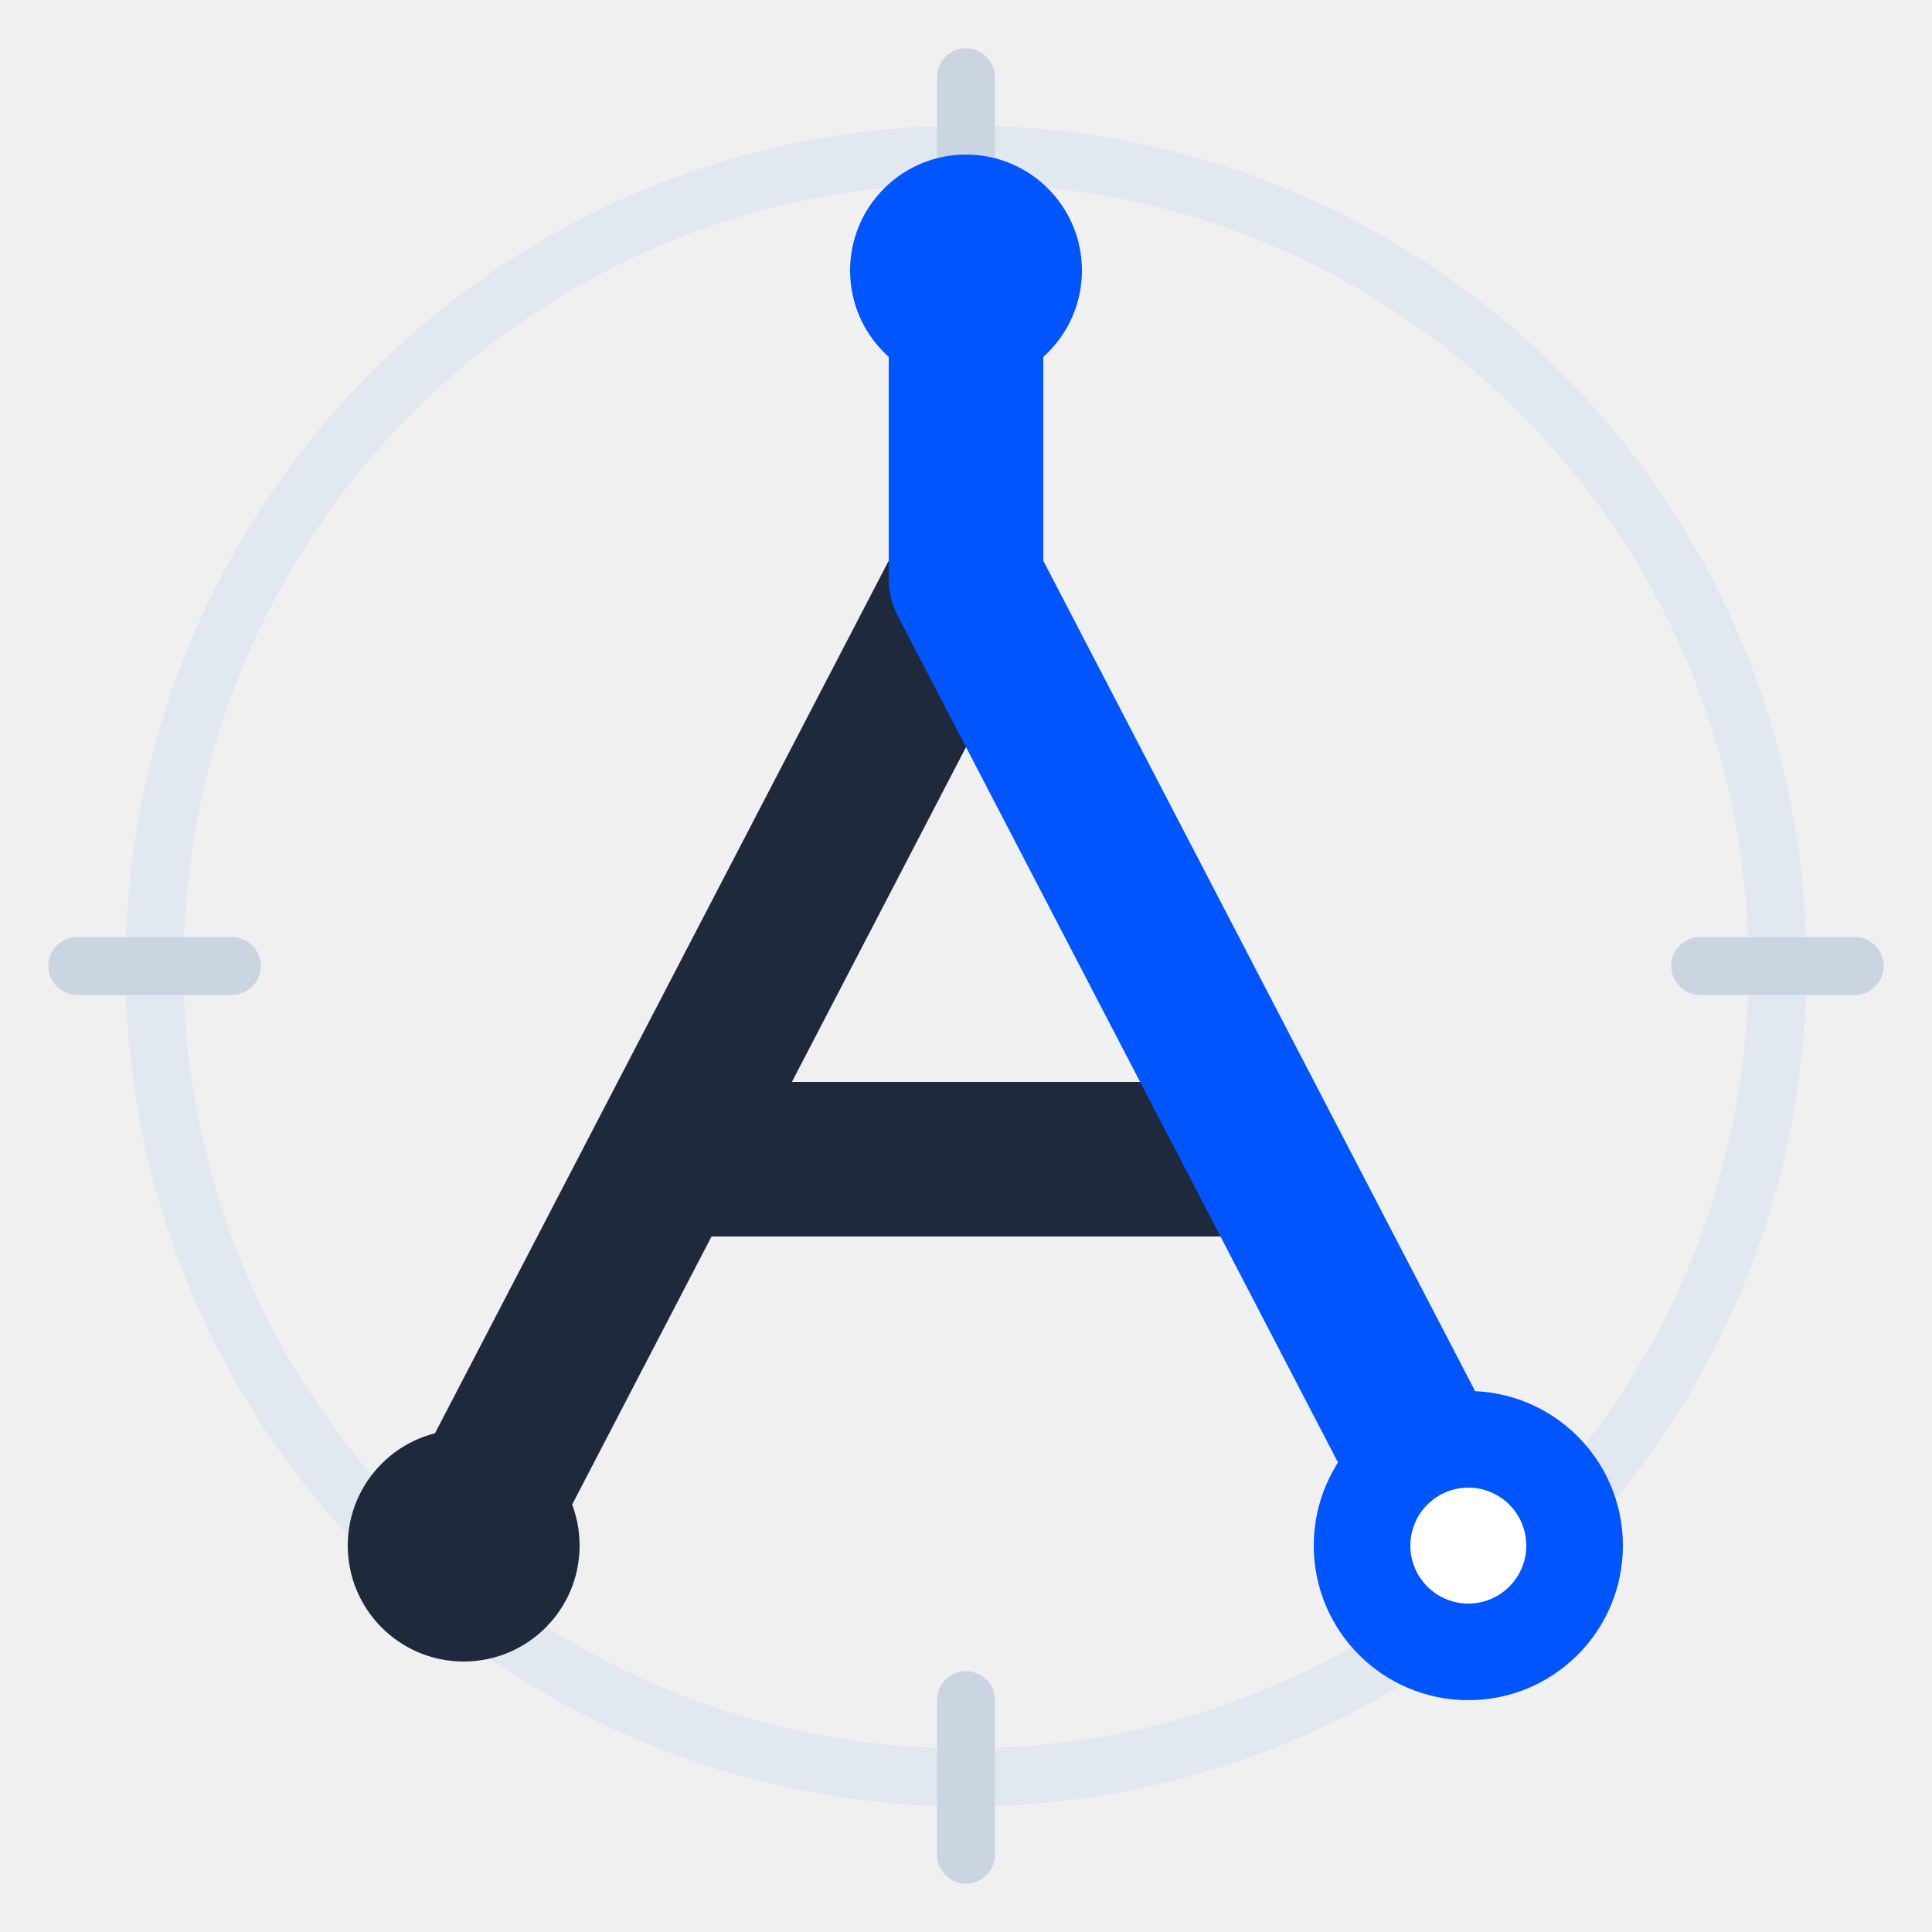
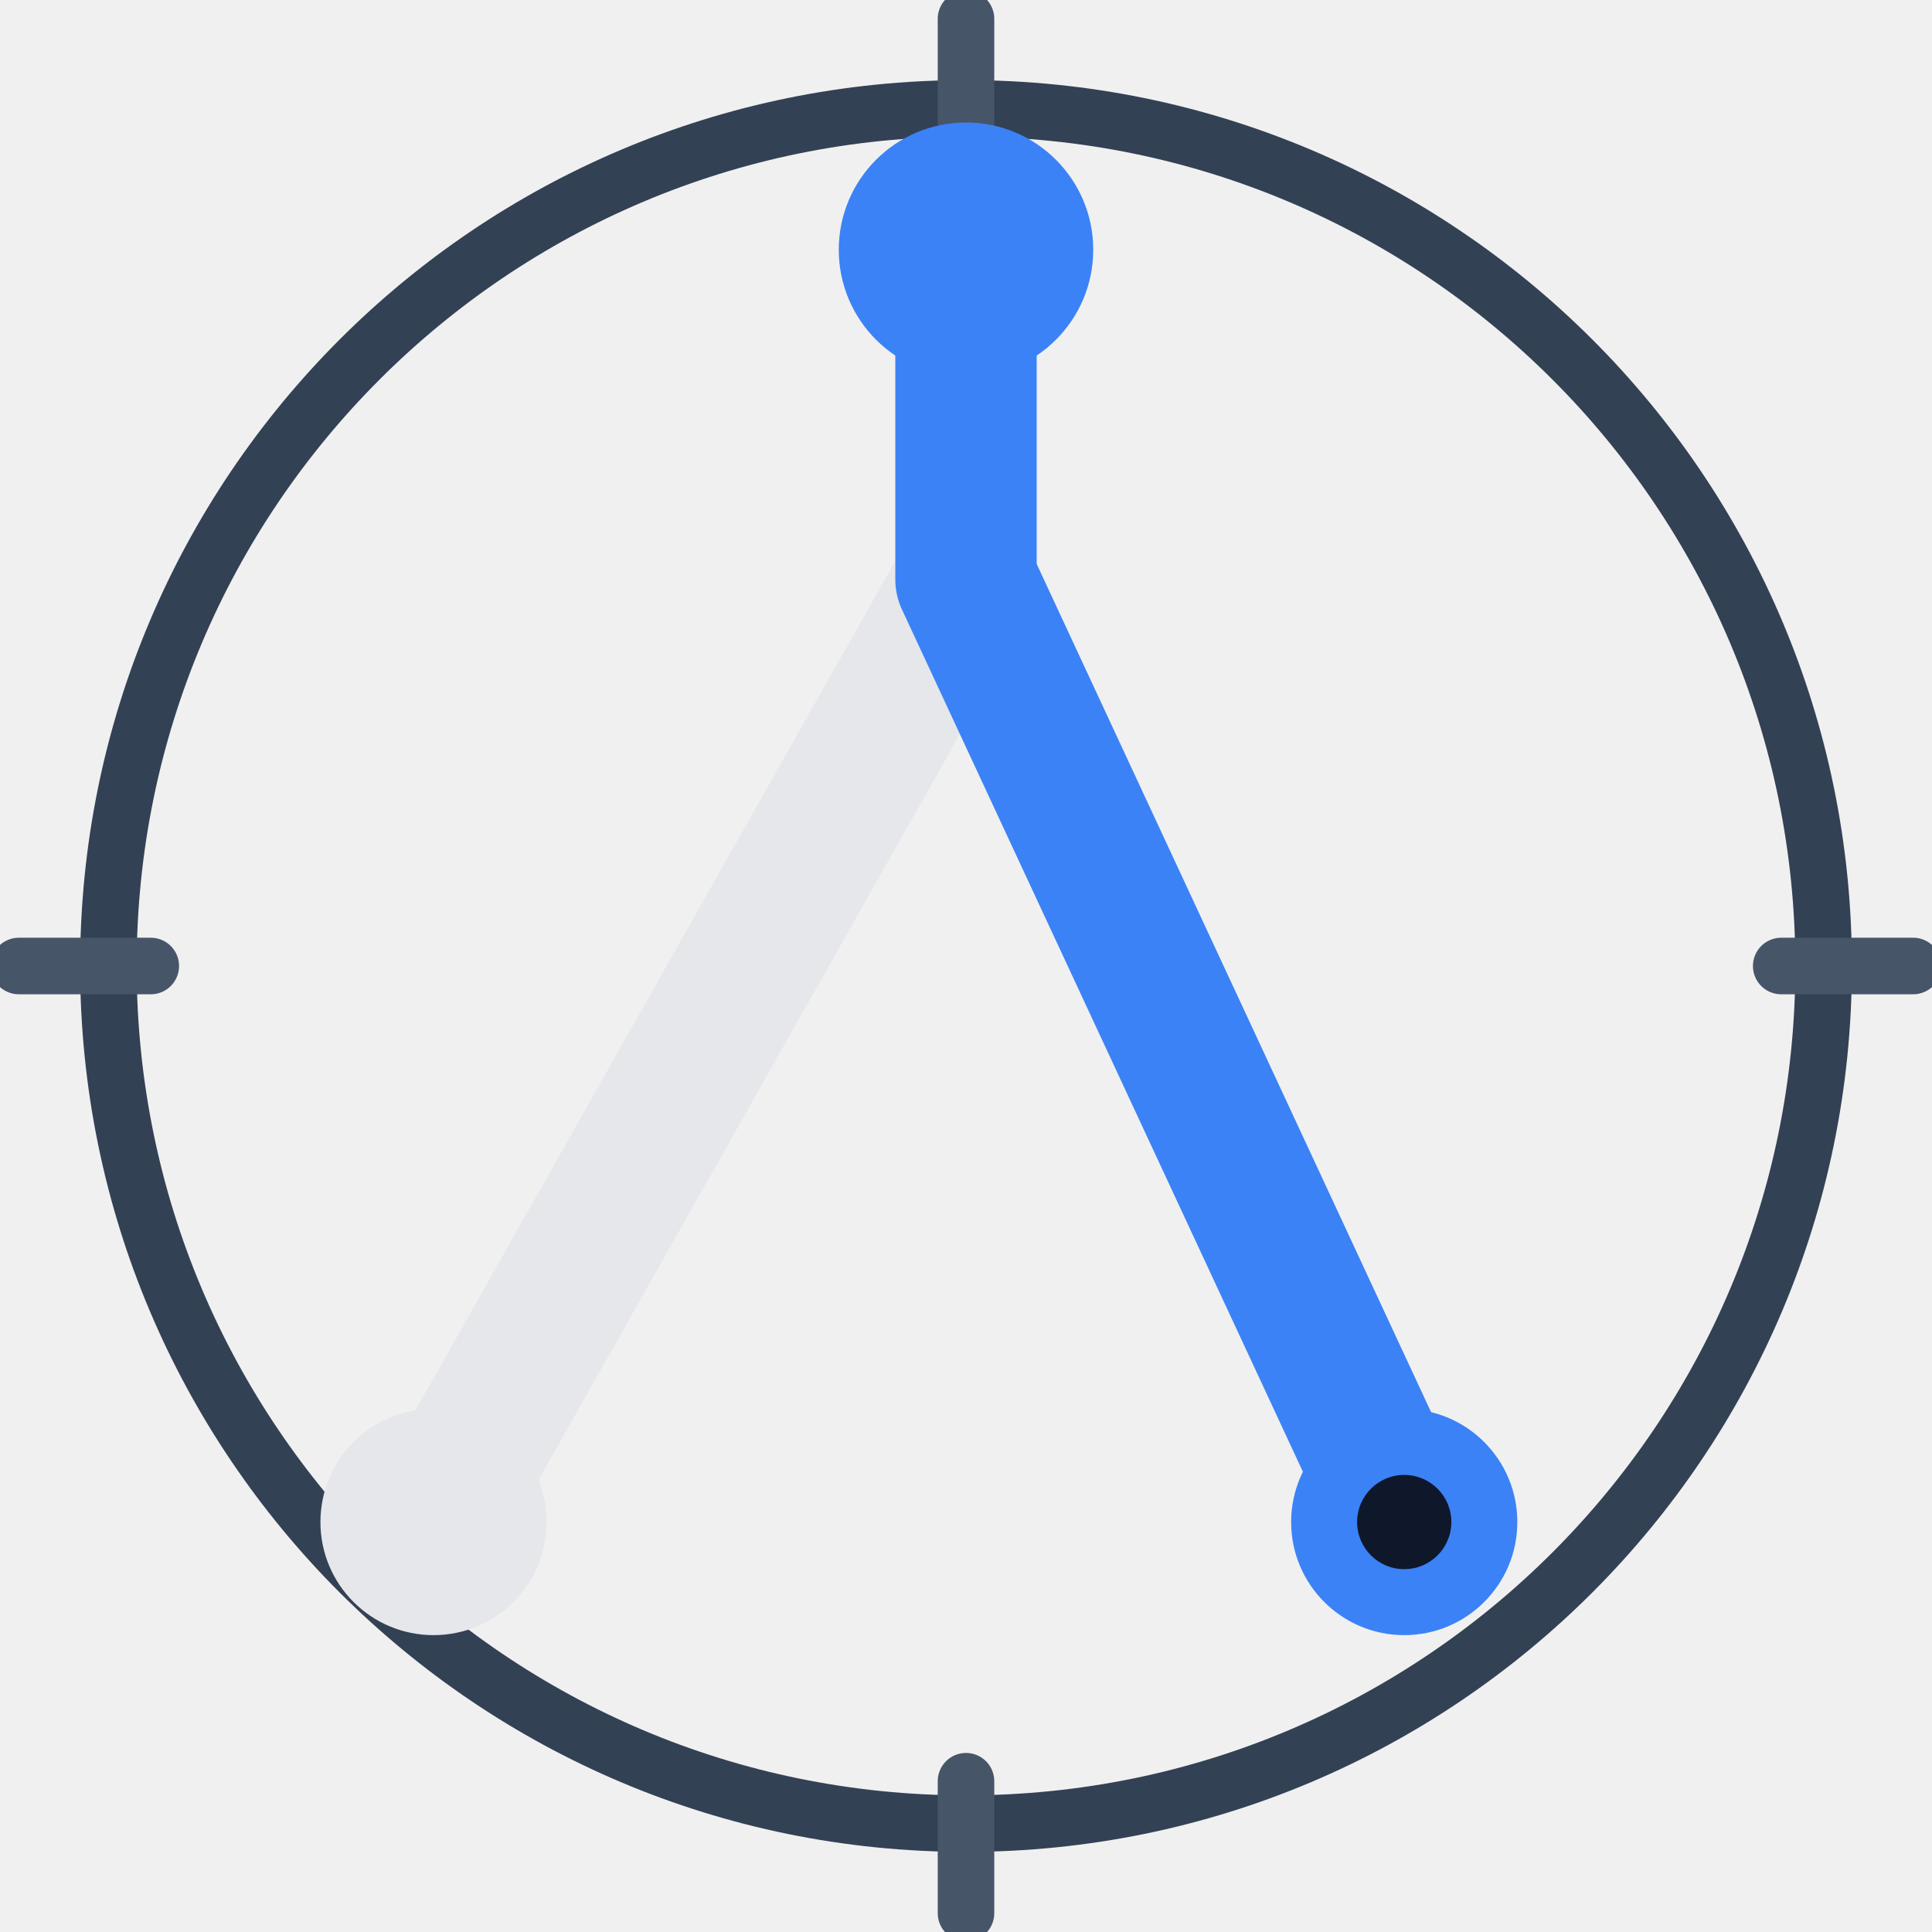
- <svg xmlns="http://www.w3.org/2000/svg" viewBox="0 0 100 100" fill="none">
+ <svg xmlns="http://www.w3.org/2000/svg" viewBox="0 0 410 410" fill="none">
  <style>
-     .ring { stroke: #E2E8F0; }
-     .ticks { stroke: #CBD5E1; }
-     .arm-dark { stroke: #1E293B; }
-     .dot-dark { fill: #1E293B; }
-     .arm-blue { stroke: #0055FF; }
-     .dot-blue { fill: #0055FF; }
-     .dot-core { fill: #FFFFFF; }
+     .ring { stroke: #334155; }
+     .ticks { stroke: #475569; }
+     .arm-left { stroke: #E5E7EB; }
+     .dot-left { fill: #E5E7EB; }
+     .arm-blue { stroke: #3B82F6; }
+     .dot-blue { fill: #3B82F6; }
+     .dot-core { fill: #0F172A; }

    @media (prefers-color-scheme: dark) {
-       .ring { stroke: #334155; }
-       .ticks { stroke: #475569; }
-       .arm-dark { stroke: #F8F9FA; }
-       .dot-dark { fill: #F8F9FA; }
-       .arm-blue { stroke: #3B82F6; }
-       .dot-blue { fill: #3B82F6; }
-       .dot-core { fill: #0F172A; }
+       .ring { stroke: #F8FAFC; }
+       .ticks { stroke: #E2E8F0; }
+       .arm-left { stroke: #1E2E4A; }
+       .dot-left { fill: #1E2E4A; }
+       .arm-blue { stroke: #0F5BFF; }
+       .dot-blue { fill: #0F5BFF; }
+       .dot-core { fill: #F8FAFC; }
    }
  </style>
-   <circle class="ring" cx="50" cy="50" r="42" stroke-width="3" />
-   <path class="ticks" d="M 50 4 L 50 12 M 50 88 L 50 96 M 4 50 L 12 50 M 88 50 L 96 50" stroke-width="3" stroke-linecap="round" />
-   <path class="arm-dark" d="M 50 30 L 24 80" stroke-width="8" stroke-linecap="round" />
-   <path class="arm-dark" d="M 34.5 60 L 65.5 60" stroke-width="8" stroke-linecap="round" />
-   <circle class="dot-dark" cx="24" cy="80" r="6" />
-   <path class="arm-blue" d="M 50 14 L 50 30 L 76 80" stroke-width="8" stroke-linecap="round" stroke-linejoin="round" />
-   <circle class="dot-blue" cx="50" cy="14" r="6" />
-   <circle class="dot-blue" cx="76" cy="80" r="8" />
-   <circle class="dot-core" cx="76" cy="80" r="3" />
+   <circle class="ring" cx="205" cy="205" r="182" stroke-width="12" />
+   <path class="ticks" d="M205 4V32M205 378V406M4 205H32M378 205H406" stroke-width="12" stroke-linecap="round" />
+   <path class="arm-left" d="M205 123L92 323" stroke-width="30" stroke-linecap="round" />
+   <circle class="dot-left" cx="92" cy="323" r="24" />
+   <path class="arm-blue" d="M205 53V123L298 323" stroke-width="30" stroke-linecap="round" stroke-linejoin="round" />
+   <circle class="dot-blue" cx="205" cy="53" r="27" />
+   <circle class="dot-blue" cx="298" cy="323" r="24" />
+   <circle class="dot-core" cx="298" cy="323" r="10" />
</svg>
